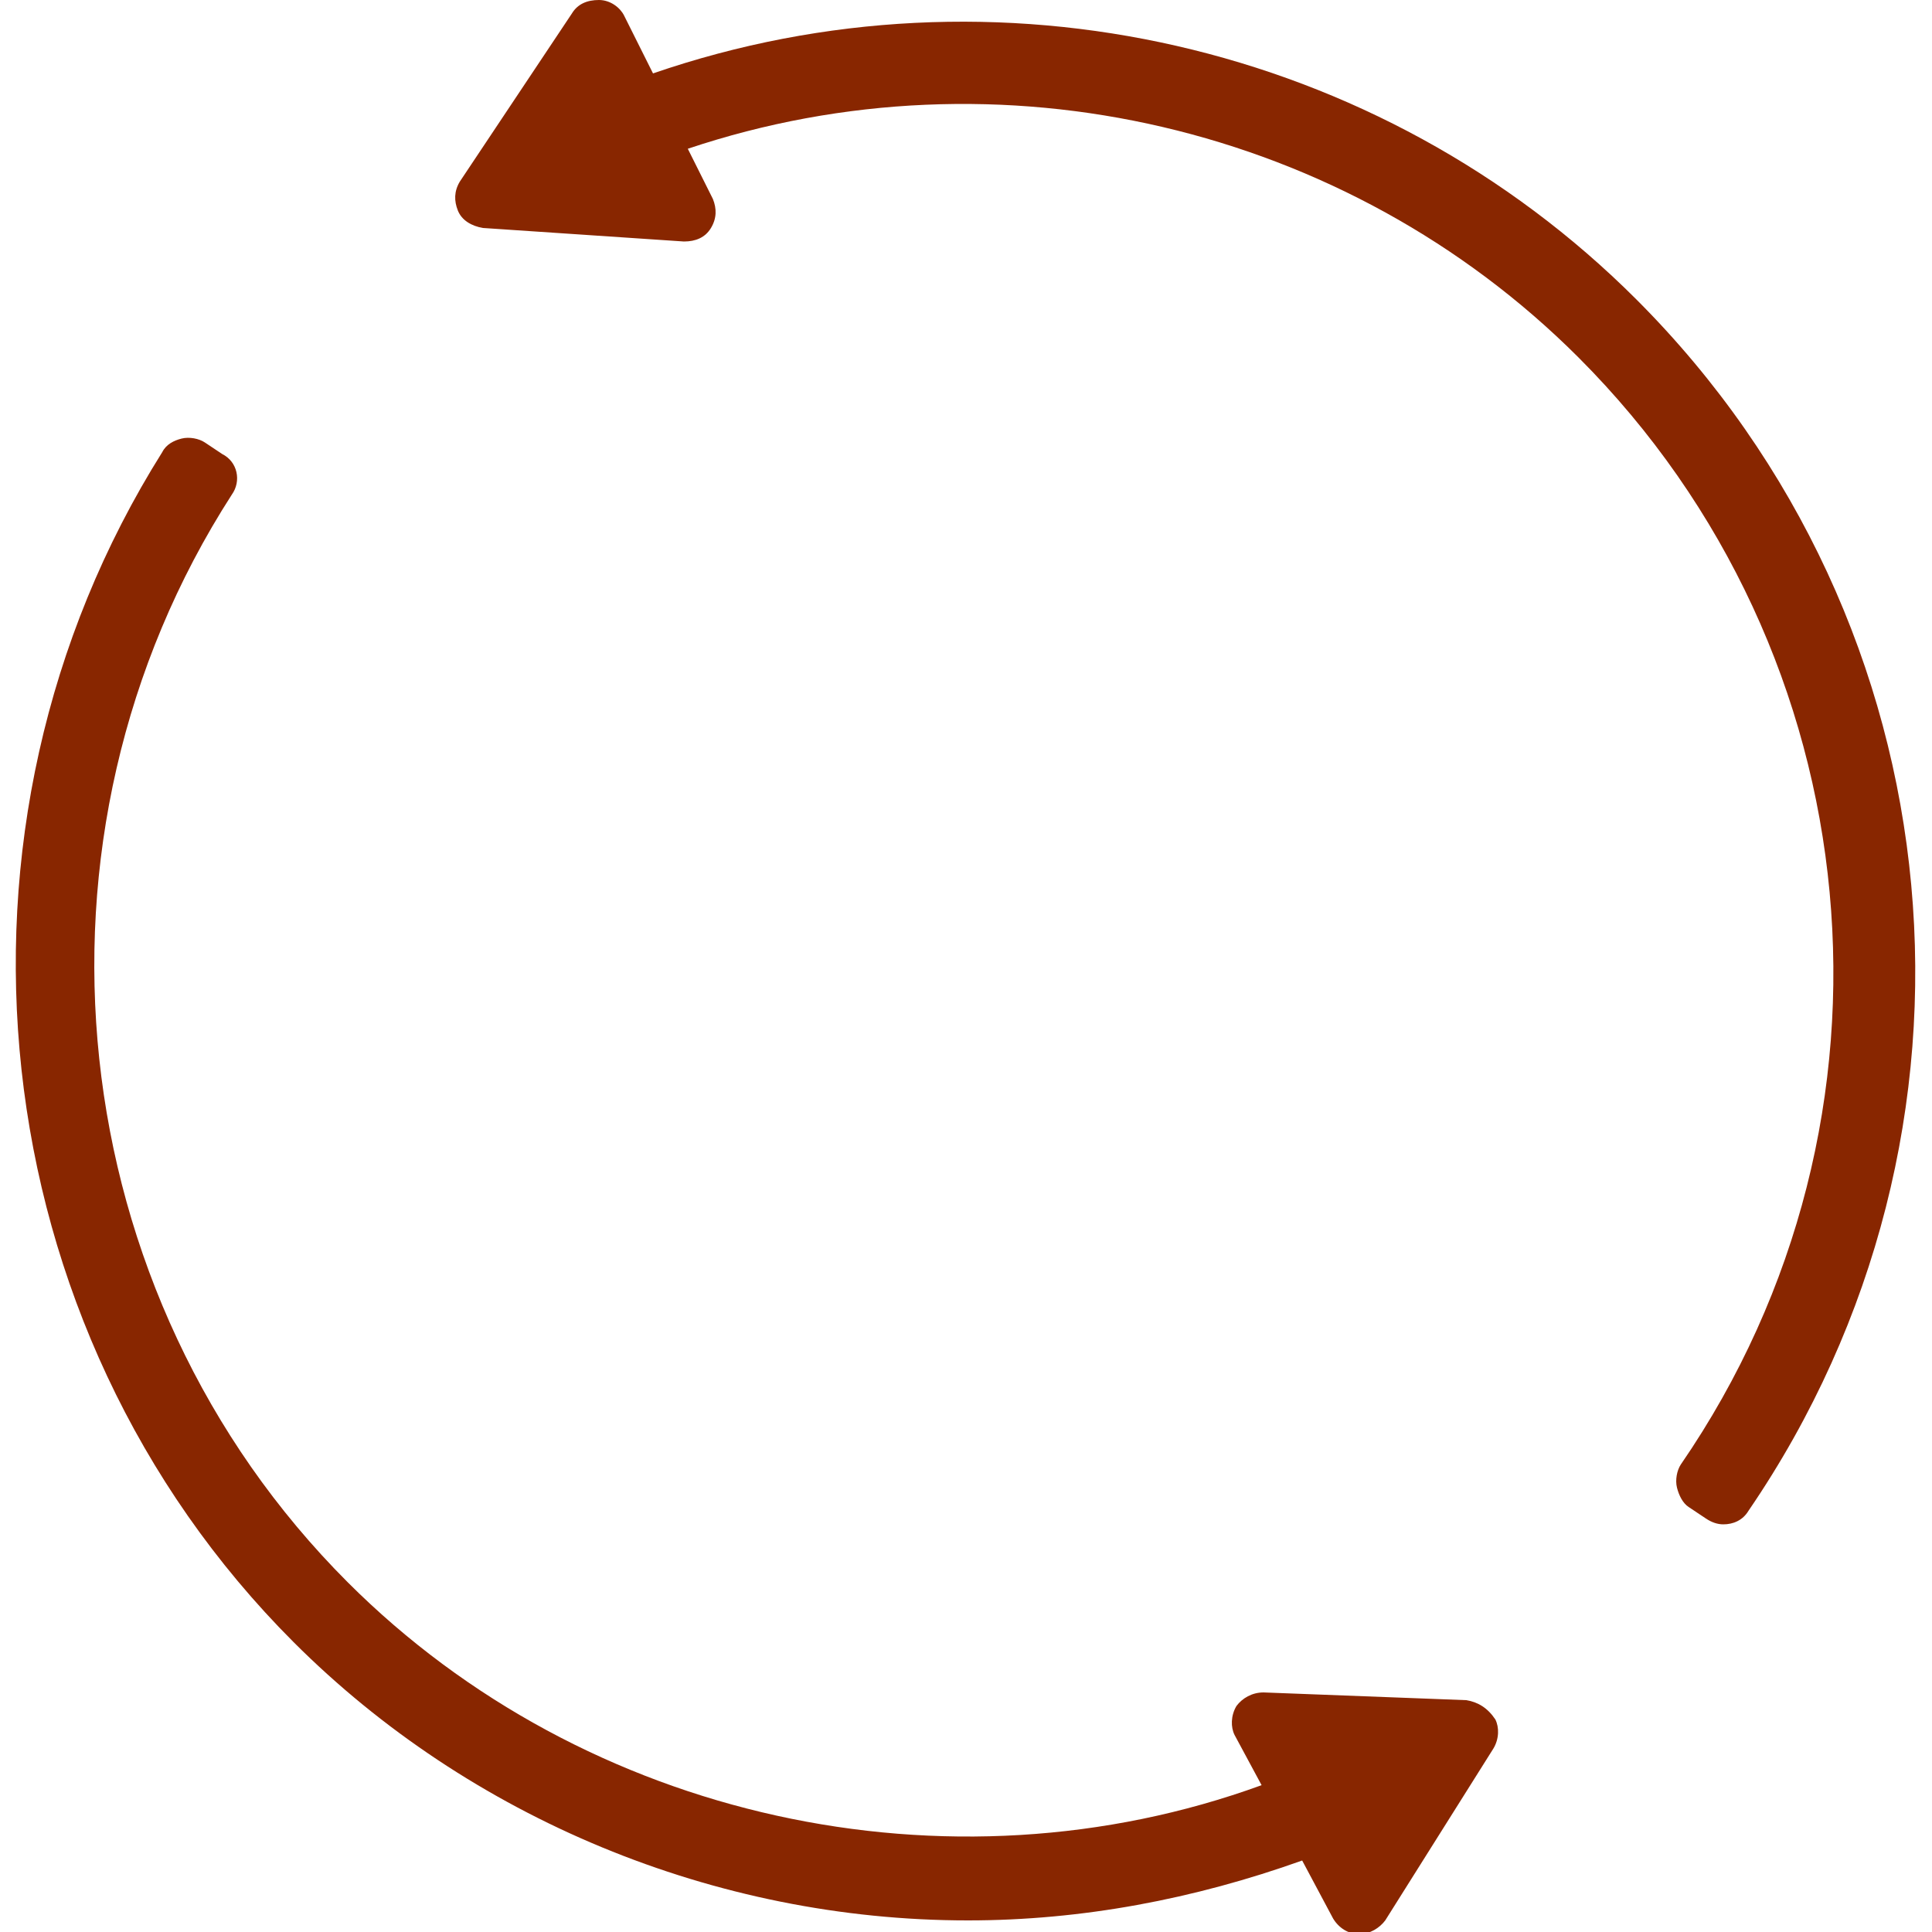
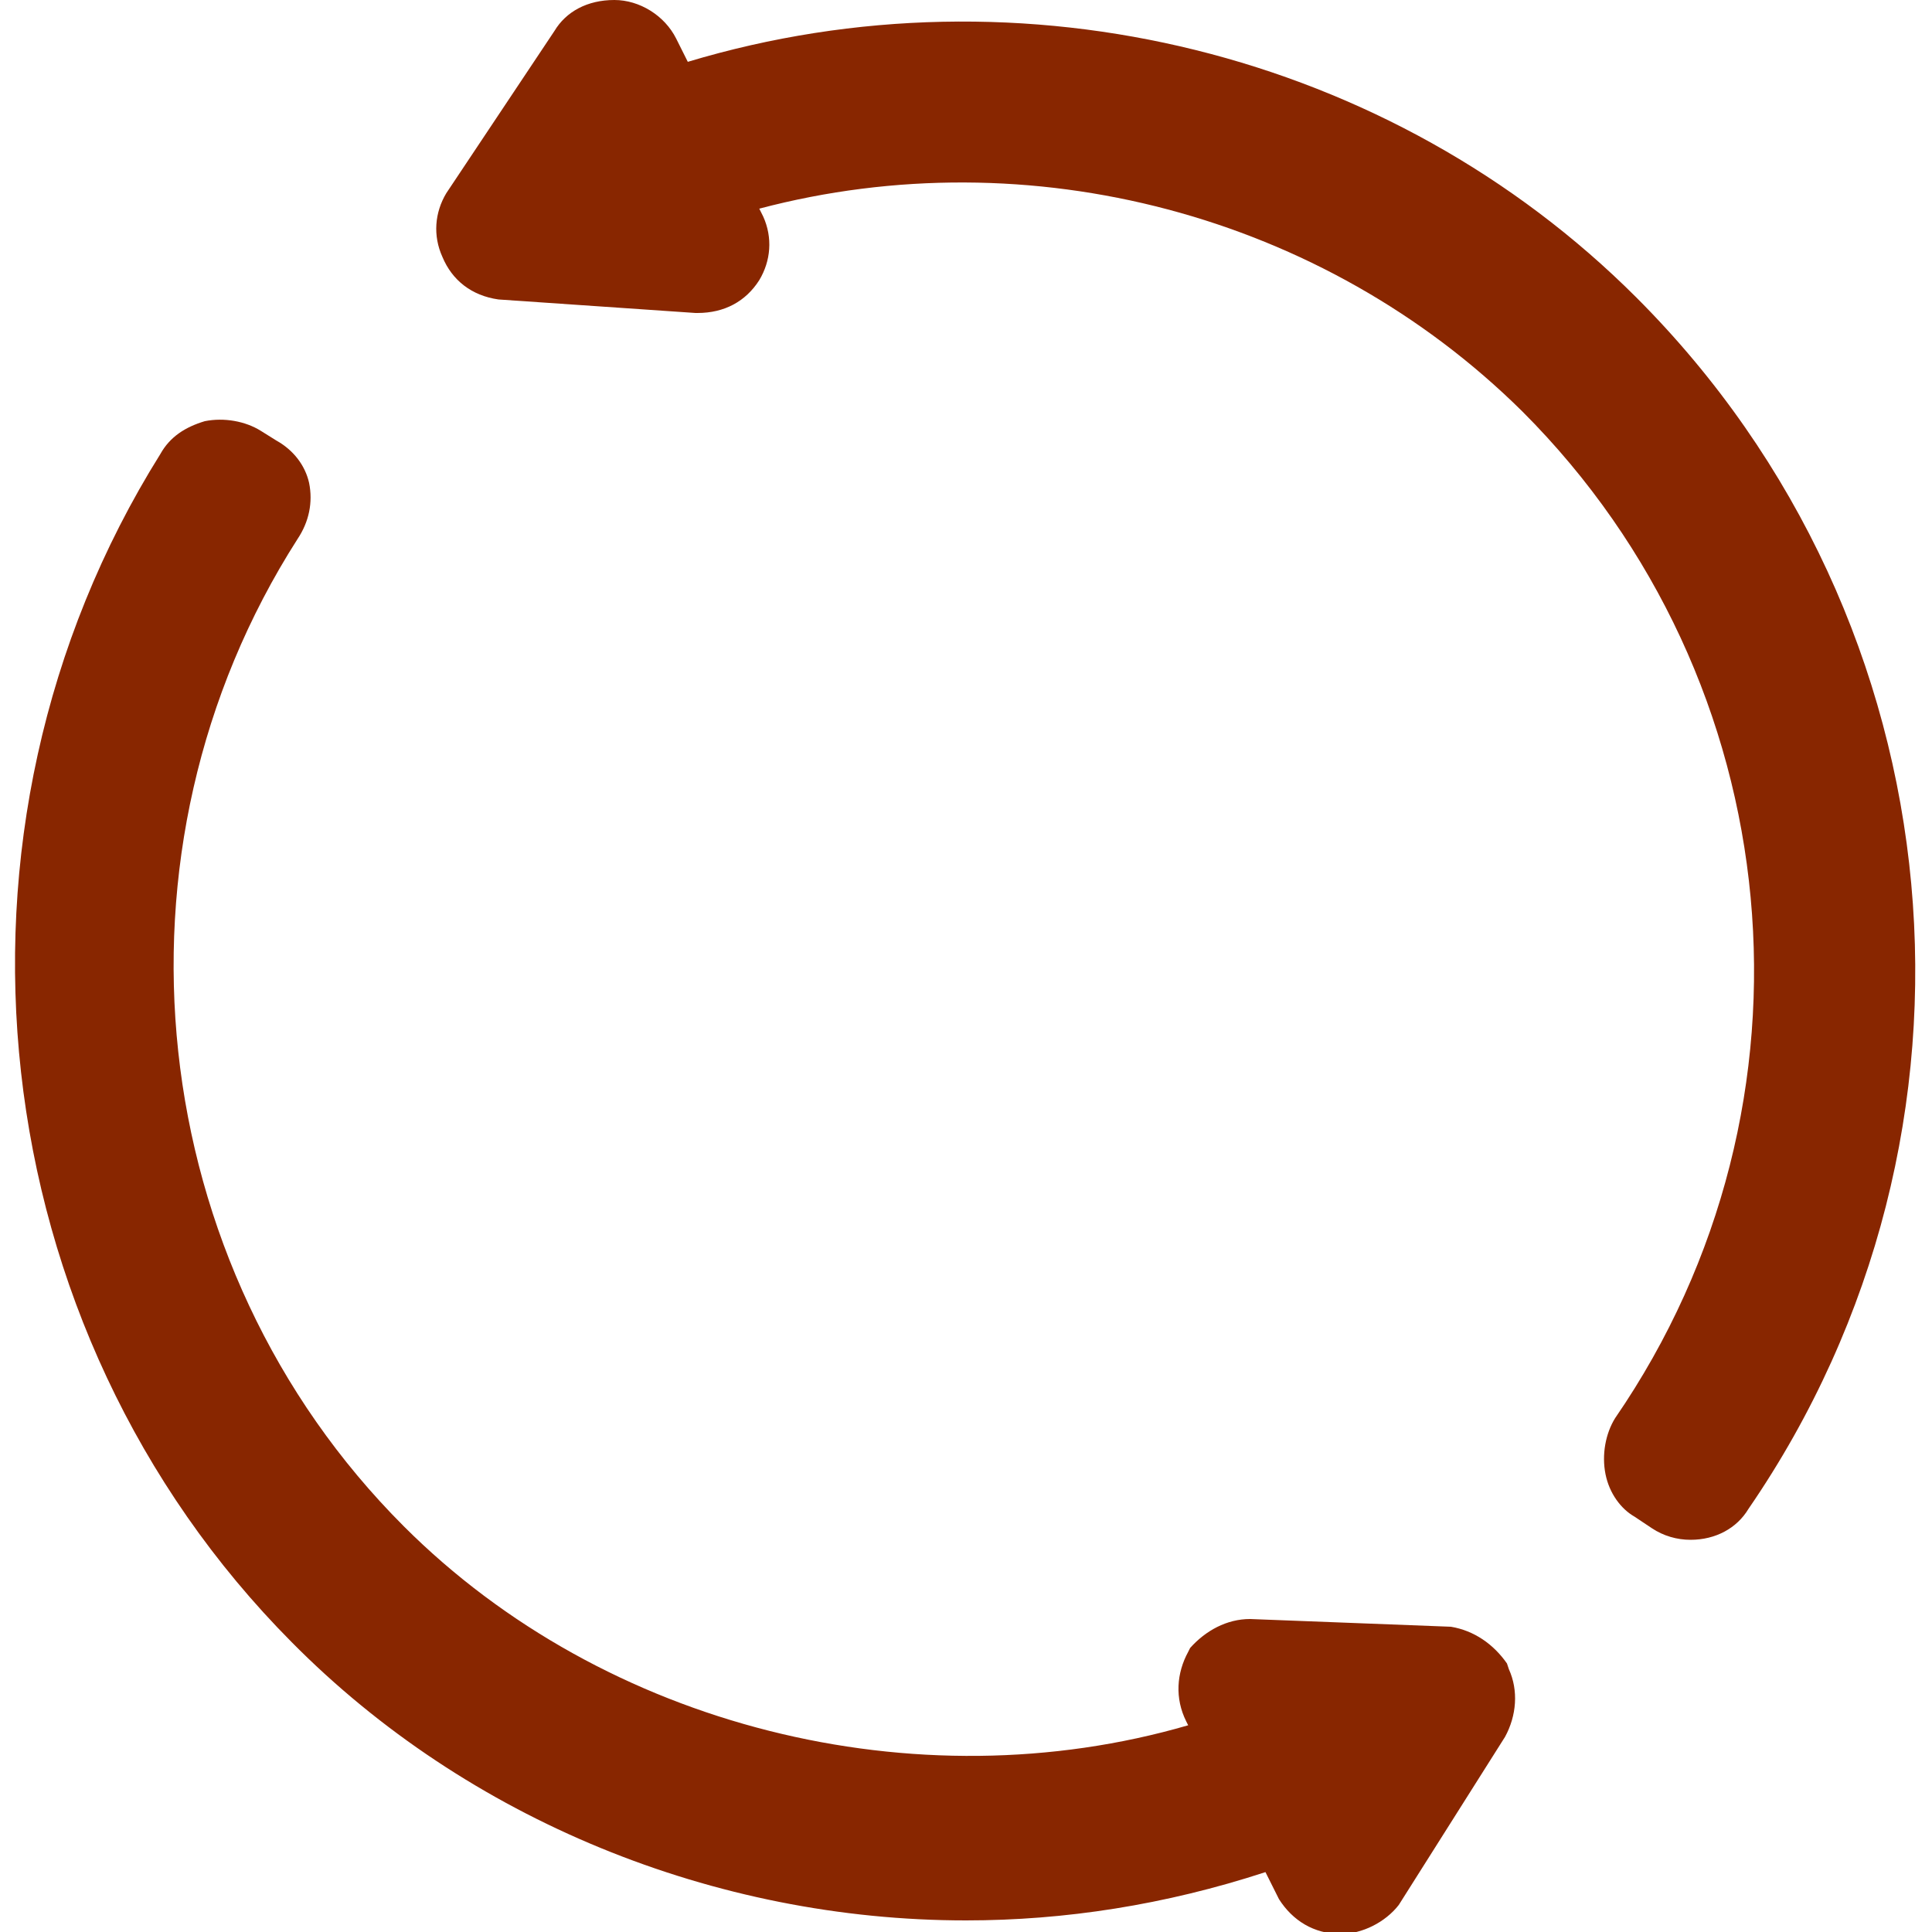
- <svg xmlns="http://www.w3.org/2000/svg" version="1.1" id="Calque_1" x="0px" y="0px" viewBox="0 0 100 100" enable-background="new 0 0 100 100" xml:space="preserve">
-   <g id="icone_4">
-     <path fill="#882600" d="M84.7,15.5C71.4,2.2,51.5-2.3,33.8,3.8l-1.5-3C32.1,0.4,31.6,0,31,0c-0.6,0-1.1,0.2-1.4,0.7l-5.8,8.7   c-0.3,0.5-0.3,1-0.1,1.5c0.2,0.5,0.7,0.8,1.3,0.9l10.4,0.7c0.6,0,1.1-0.2,1.4-0.7c0.3-0.5,0.3-1,0.1-1.5l-1.3-2.6   c16.1-5.4,34.1-1.2,46.1,10.8c15.3,15.3,17.6,39.4,5.3,57.3c-0.2,0.3-0.3,0.8-0.2,1.2c0.1,0.4,0.3,0.8,0.6,1l0.9,0.6   c0.3,0.2,0.6,0.3,0.9,0.3c0.5,0,1-0.2,1.3-0.7C103.9,58.6,101.5,32.3,84.7,15.5z" />
-     <path fill="#882600" d="M75.9,88l-10.5-0.4c-0.6,0-1.1,0.3-1.4,0.7c-0.3,0.5-0.3,1.1-0.1,1.5l1.4,2.6c-16.2,5.9-35,1.8-47.3-10.5   c-14.9-14.9-17.4-38.6-6-56.3c0.5-0.7,0.3-1.7-0.5-2.1l-0.9-0.6c-0.3-0.2-0.8-0.3-1.2-0.2c-0.4,0.1-0.8,0.3-1,0.7   C-3.8,42.8-1.1,68.7,15.2,85c9.1,9.1,21.8,14.4,34.9,14.4c5.9,0,11.7-1.1,17.3-3.1l1.6,3c0.3,0.5,0.8,0.8,1.3,0.8c0,0,0,0,0.1,0   c0.5,0,1-0.3,1.3-0.7l5.6-8.9c0.3-0.5,0.3-1.1,0.1-1.5C77,88.4,76.5,88.1,75.9,88z" />
+ <svg xmlns="http://www.w3.org/2000/svg" version="1.1" id="Calque_1" x="0px" y="0px" viewBox="0 0 100 100" style="enable-background:new 0 0 100 100;" xml:space="preserve">
+   <style type="text/css">
+ 	.st0{fill:#882600;}
+ </style>
+   <g>
+     <path class="st0" d="M84.7,15.4C72,2.7,52.9-2,35.6,3.2L35,2c-0.6-1.2-1.9-2-3.2-2c-1.4,0-2.5,0.6-3.1,1.6L23.1,10   c-0.6,1-0.7,2.2-0.2,3.3c0.5,1.2,1.5,2,2.9,2.2l10.2,0.7l0.1,0c1.4,0,2.5-0.6,3.2-1.7c0.6-1,0.7-2.2,0.2-3.3l-0.2-0.4   c14-3.7,29.2,0.3,39.5,10.5c13.9,13.9,16,35.8,4.8,52.1c-0.5,0.8-0.7,1.9-0.5,2.9c0.2,1,0.8,1.8,1.5,2.2l0.9,0.6   c0.6,0.4,1.3,0.6,2,0.6c1.3,0,2.4-0.6,3-1.6C103.9,58.6,101.5,32.2,84.7,15.4z" />
+     <path class="st0" d="M78,86.1c-0.7-1-1.7-1.7-2.9-1.9l-10.4-0.4c-1.2,0-2.3,0.6-3.1,1.5l-0.1,0.2c-0.6,1.1-0.7,2.4-0.1,3.6l0.1,0.2   c-14.1,4.1-30.2,0.1-40.6-10.3c-13.5-13.5-15.8-35-5.5-51.1C16,27,16.2,26,16,25c-0.2-0.9-0.8-1.7-1.7-2.2l-0.8-0.5   c-0.8-0.5-1.9-0.7-2.9-0.5c-1,0.3-1.8,0.8-2.3,1.7c-12.2,19.5-9.3,45.3,6.8,61.5c9.1,9.2,21.9,14.4,34.9,14.4   c5.1,0,10.3-0.8,15.5-2.5l0.7,1.4c0.7,1.1,1.8,1.8,3.2,1.8c1.1,0,2.3-0.6,3-1.5l5.5-8.7c0.6-1.1,0.7-2.4,0.2-3.5L78,86.1z" />
  </g>
</svg>
